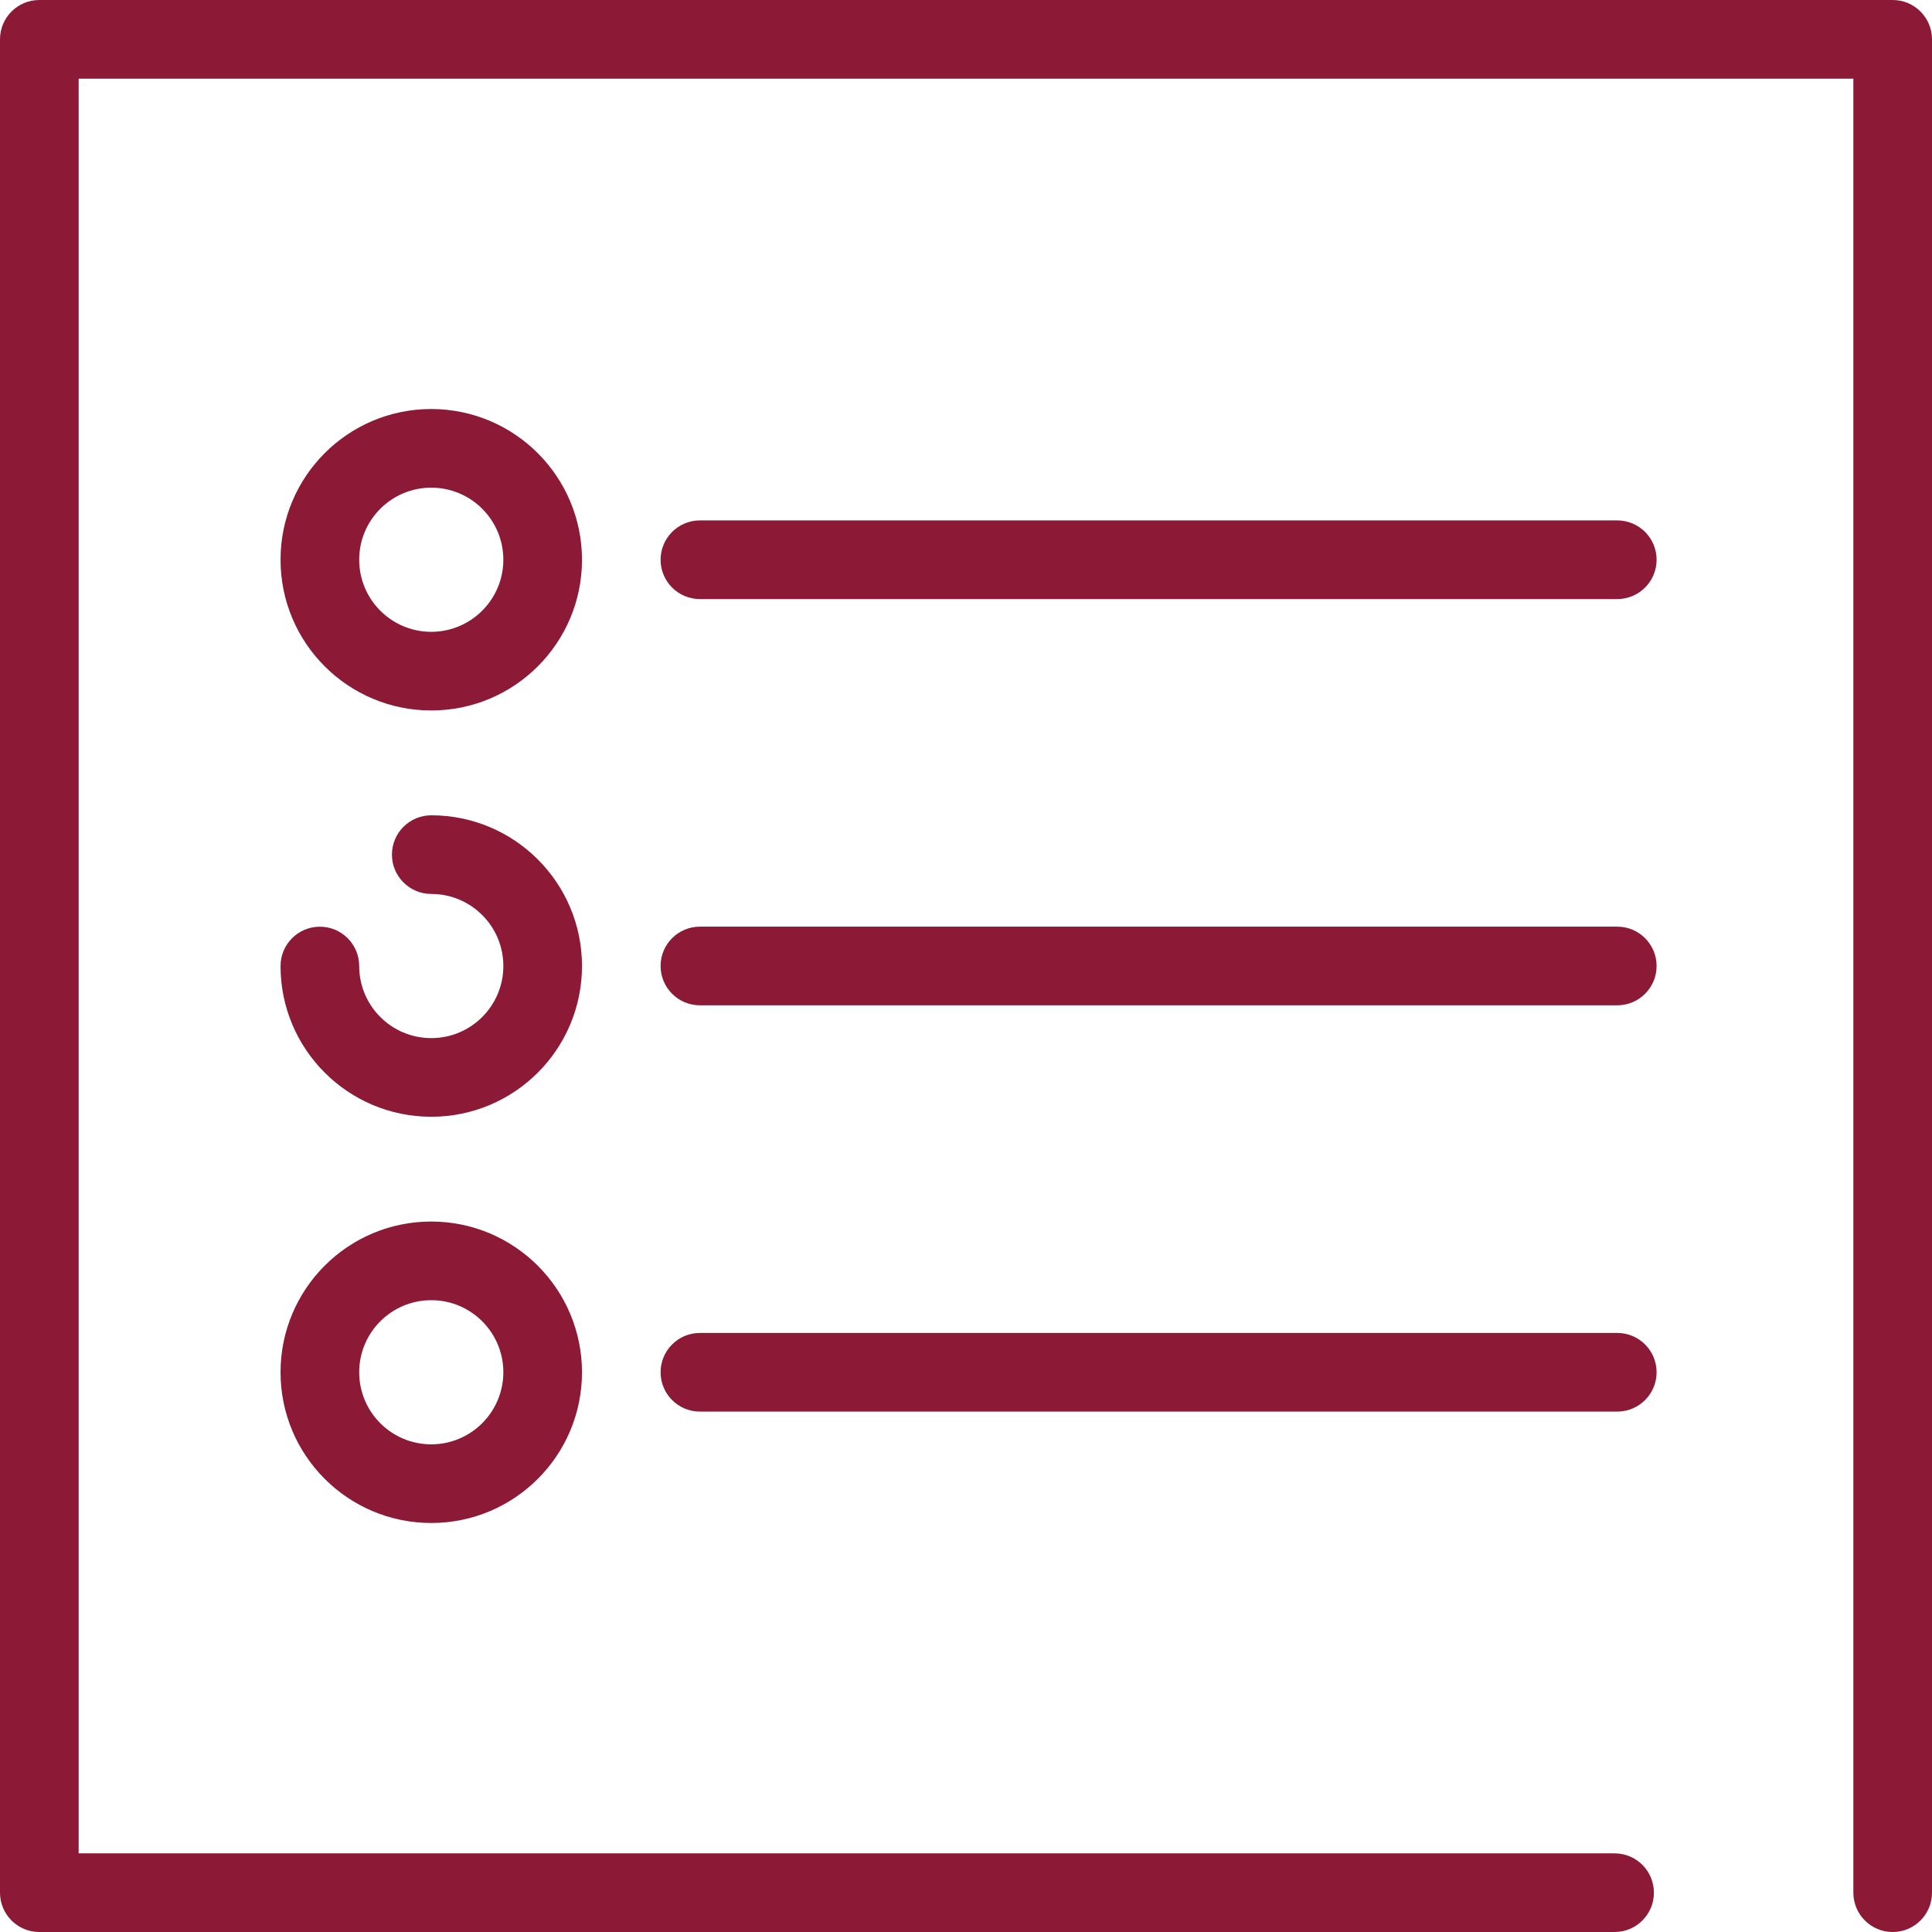
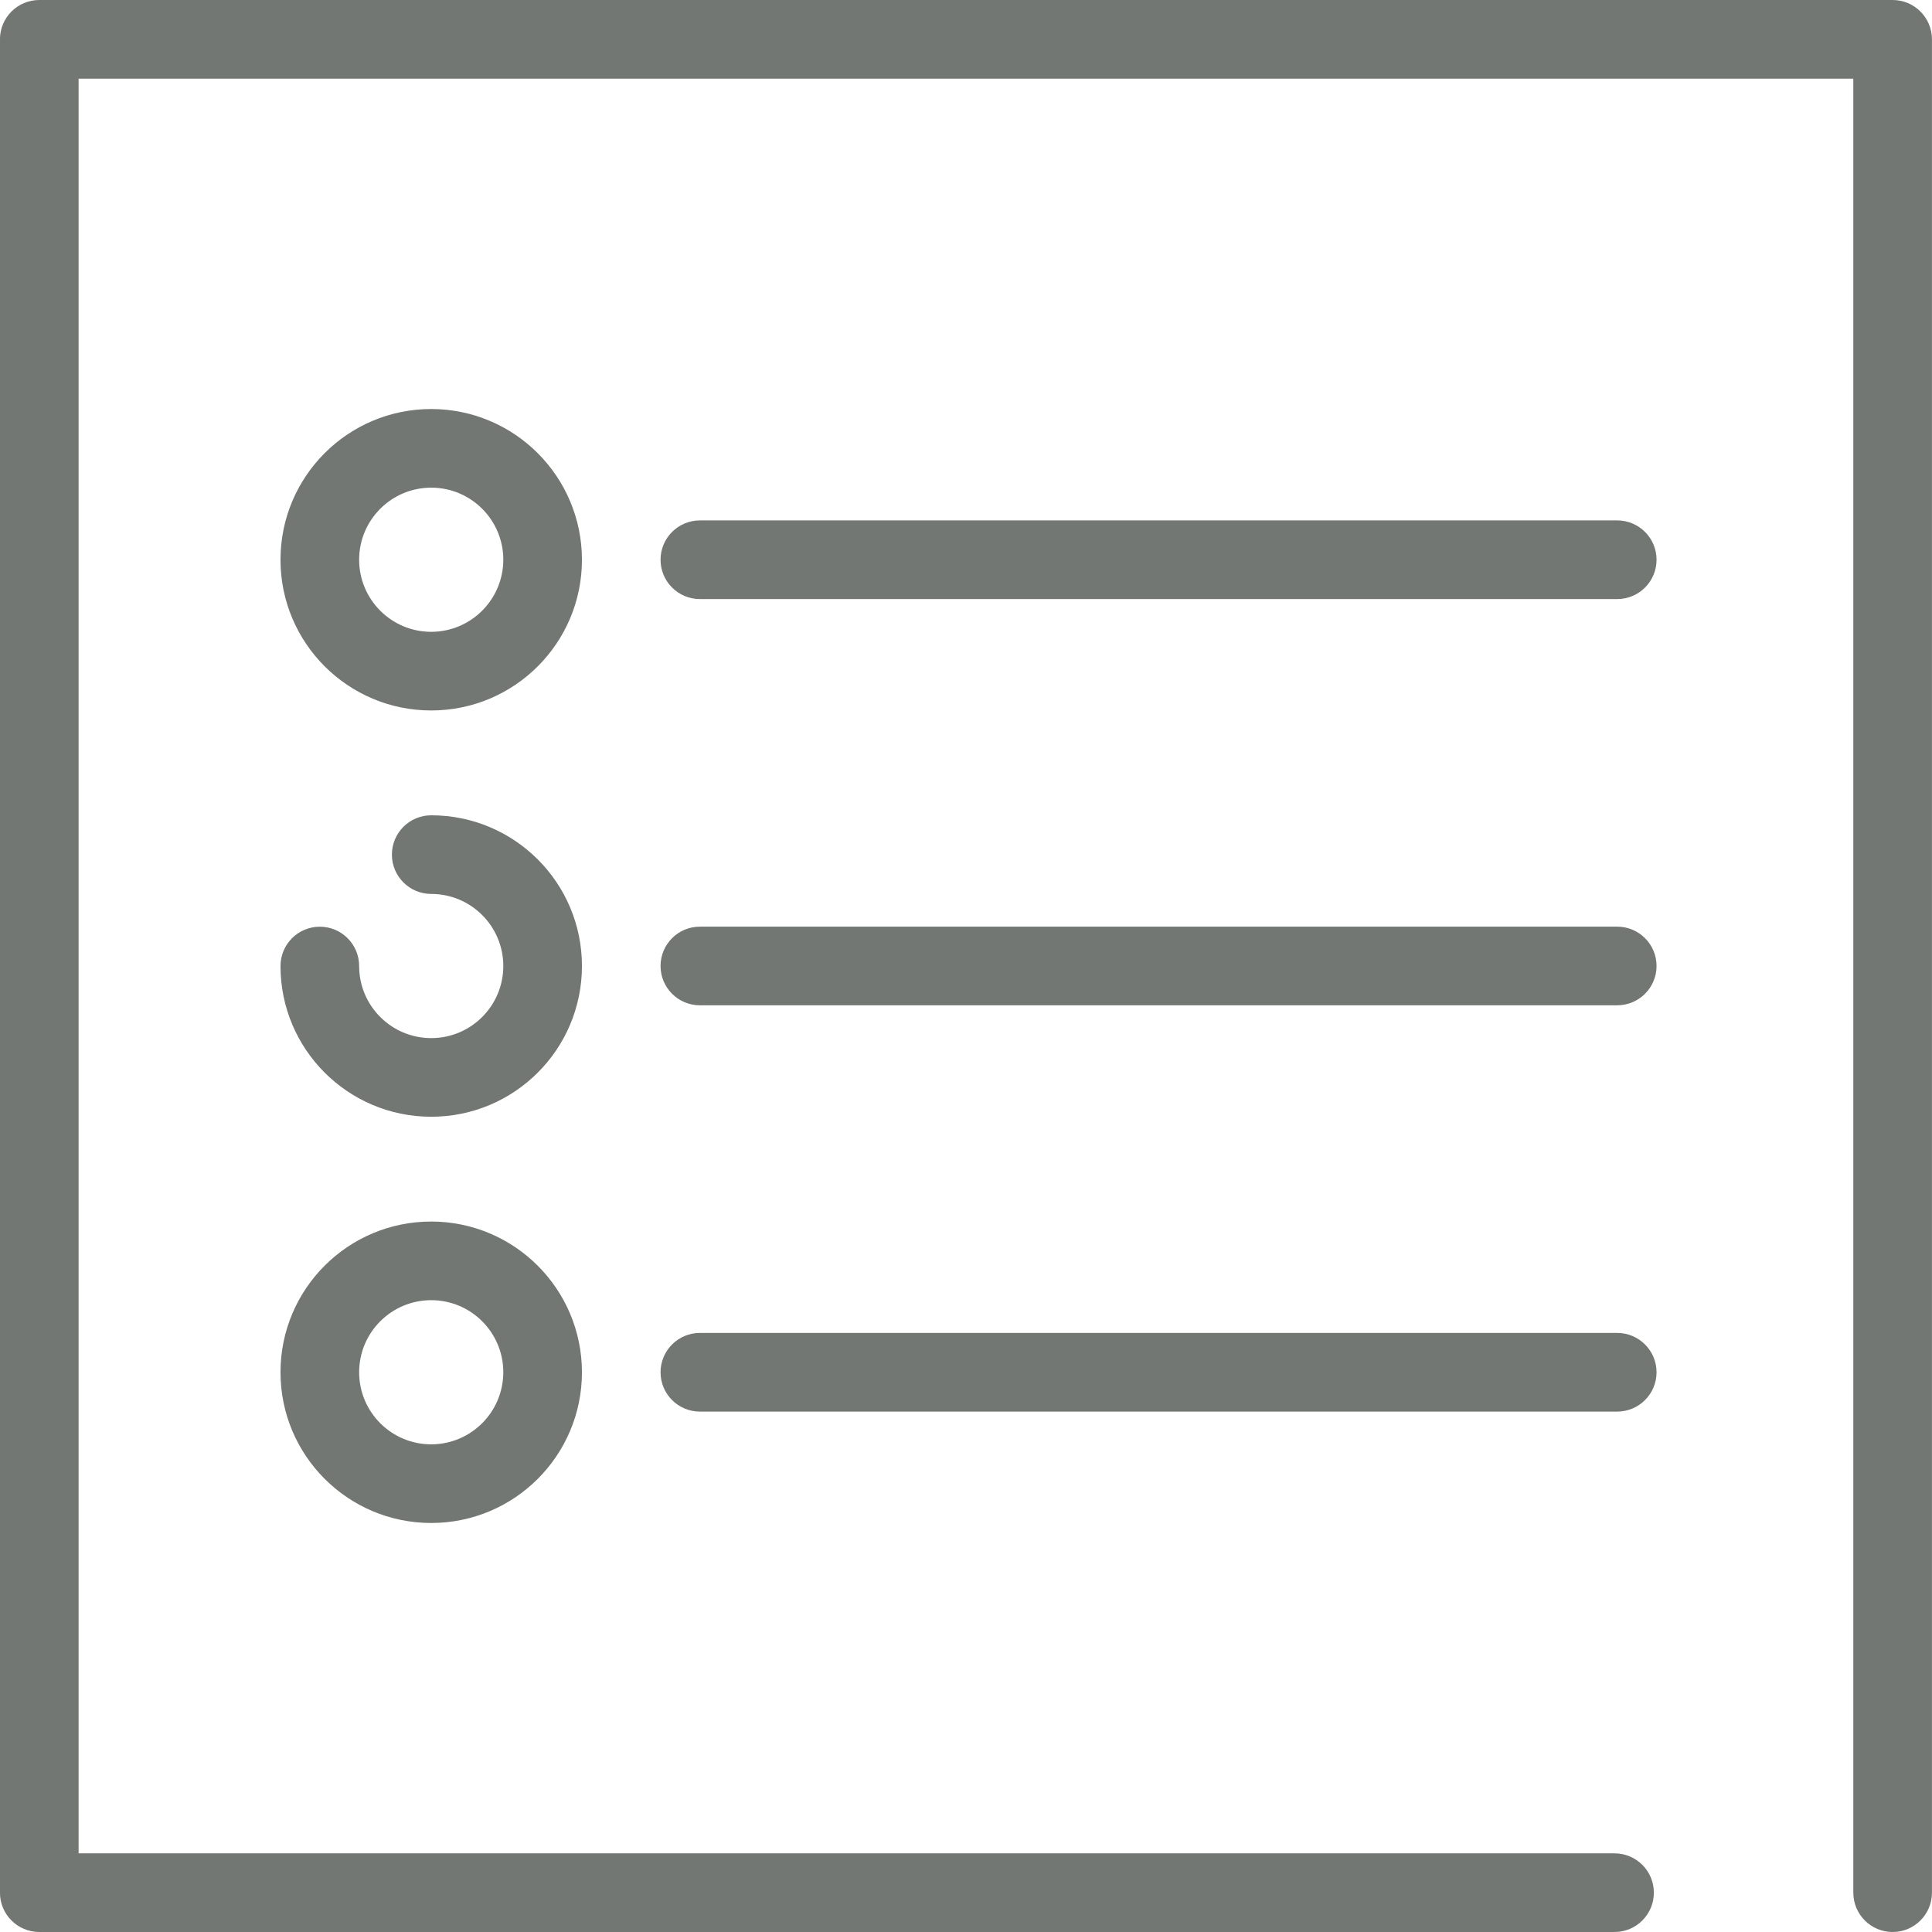
- <svg xmlns="http://www.w3.org/2000/svg" width="41.761" height="41.761" viewBox="0 0 41.761 41.761">
+ <svg xmlns="http://www.w3.org/2000/svg" width="41.76" height="41.761" viewBox="0 0 41.76 41.761">
  <defs>
-     <style>.a{fill:#8c1936;}</style>
+     <style>.a{fill:#737773;}</style>
  </defs>
-   <g transform="translate(0)">
+   <g transform="translate(-0.001)">
    <path class="a" d="M40.911,0H.85A.85.85,0,0,0,0,.85V40.911a.85.85,0,0,0,.85.85H34.9a.85.85,0,0,0,0-1.7H1.7V1.7H40.061V40.911a.85.85,0,0,0,1.7,0V.85A.85.85,0,0,0,40.911,0Z" />
    <path class="a" d="M46.073,62.421a3.258,3.258,0,1,0,3.258,3.258A3.261,3.261,0,0,0,46.073,62.421Zm0,4.816a1.558,1.558,0,1,1,1.558-1.558A1.56,1.56,0,0,1,46.073,67.237Z" transform="translate(-36.751 -53.58)" />
    <path class="a" d="M121.494,79.421H101.665a.85.85,0,0,0,0,1.7h19.829a.85.85,0,0,0,0-1.7Z" transform="translate(-86.536 -68.172)" />
    <path class="a" d="M46.073,124.421a.85.85,0,1,0,0,1.7,1.558,1.558,0,1,1-1.558,1.558.85.85,0,1,0-1.7,0,3.258,3.258,0,1,0,3.258-3.258Z" transform="translate(-36.751 -106.798)" />
    <path class="a" d="M121.494,141.421H101.665a.85.85,0,0,0,0,1.7h19.829a.85.85,0,0,0,0-1.7Z" transform="translate(-86.536 -121.391)" />
    <path class="a" d="M46.073,186.421a3.258,3.258,0,1,0,3.258,3.258A3.261,3.261,0,0,0,46.073,186.421Zm0,4.816a1.558,1.558,0,1,1,1.558-1.558A1.56,1.56,0,0,1,46.073,191.237Z" transform="translate(-36.751 -160.017)" />
    <path class="a" d="M121.494,203.421H101.665a.85.85,0,1,0,0,1.7h19.829a.85.85,0,1,0,0-1.7Z" transform="translate(-86.536 -174.609)" />
  </g>
</svg>
